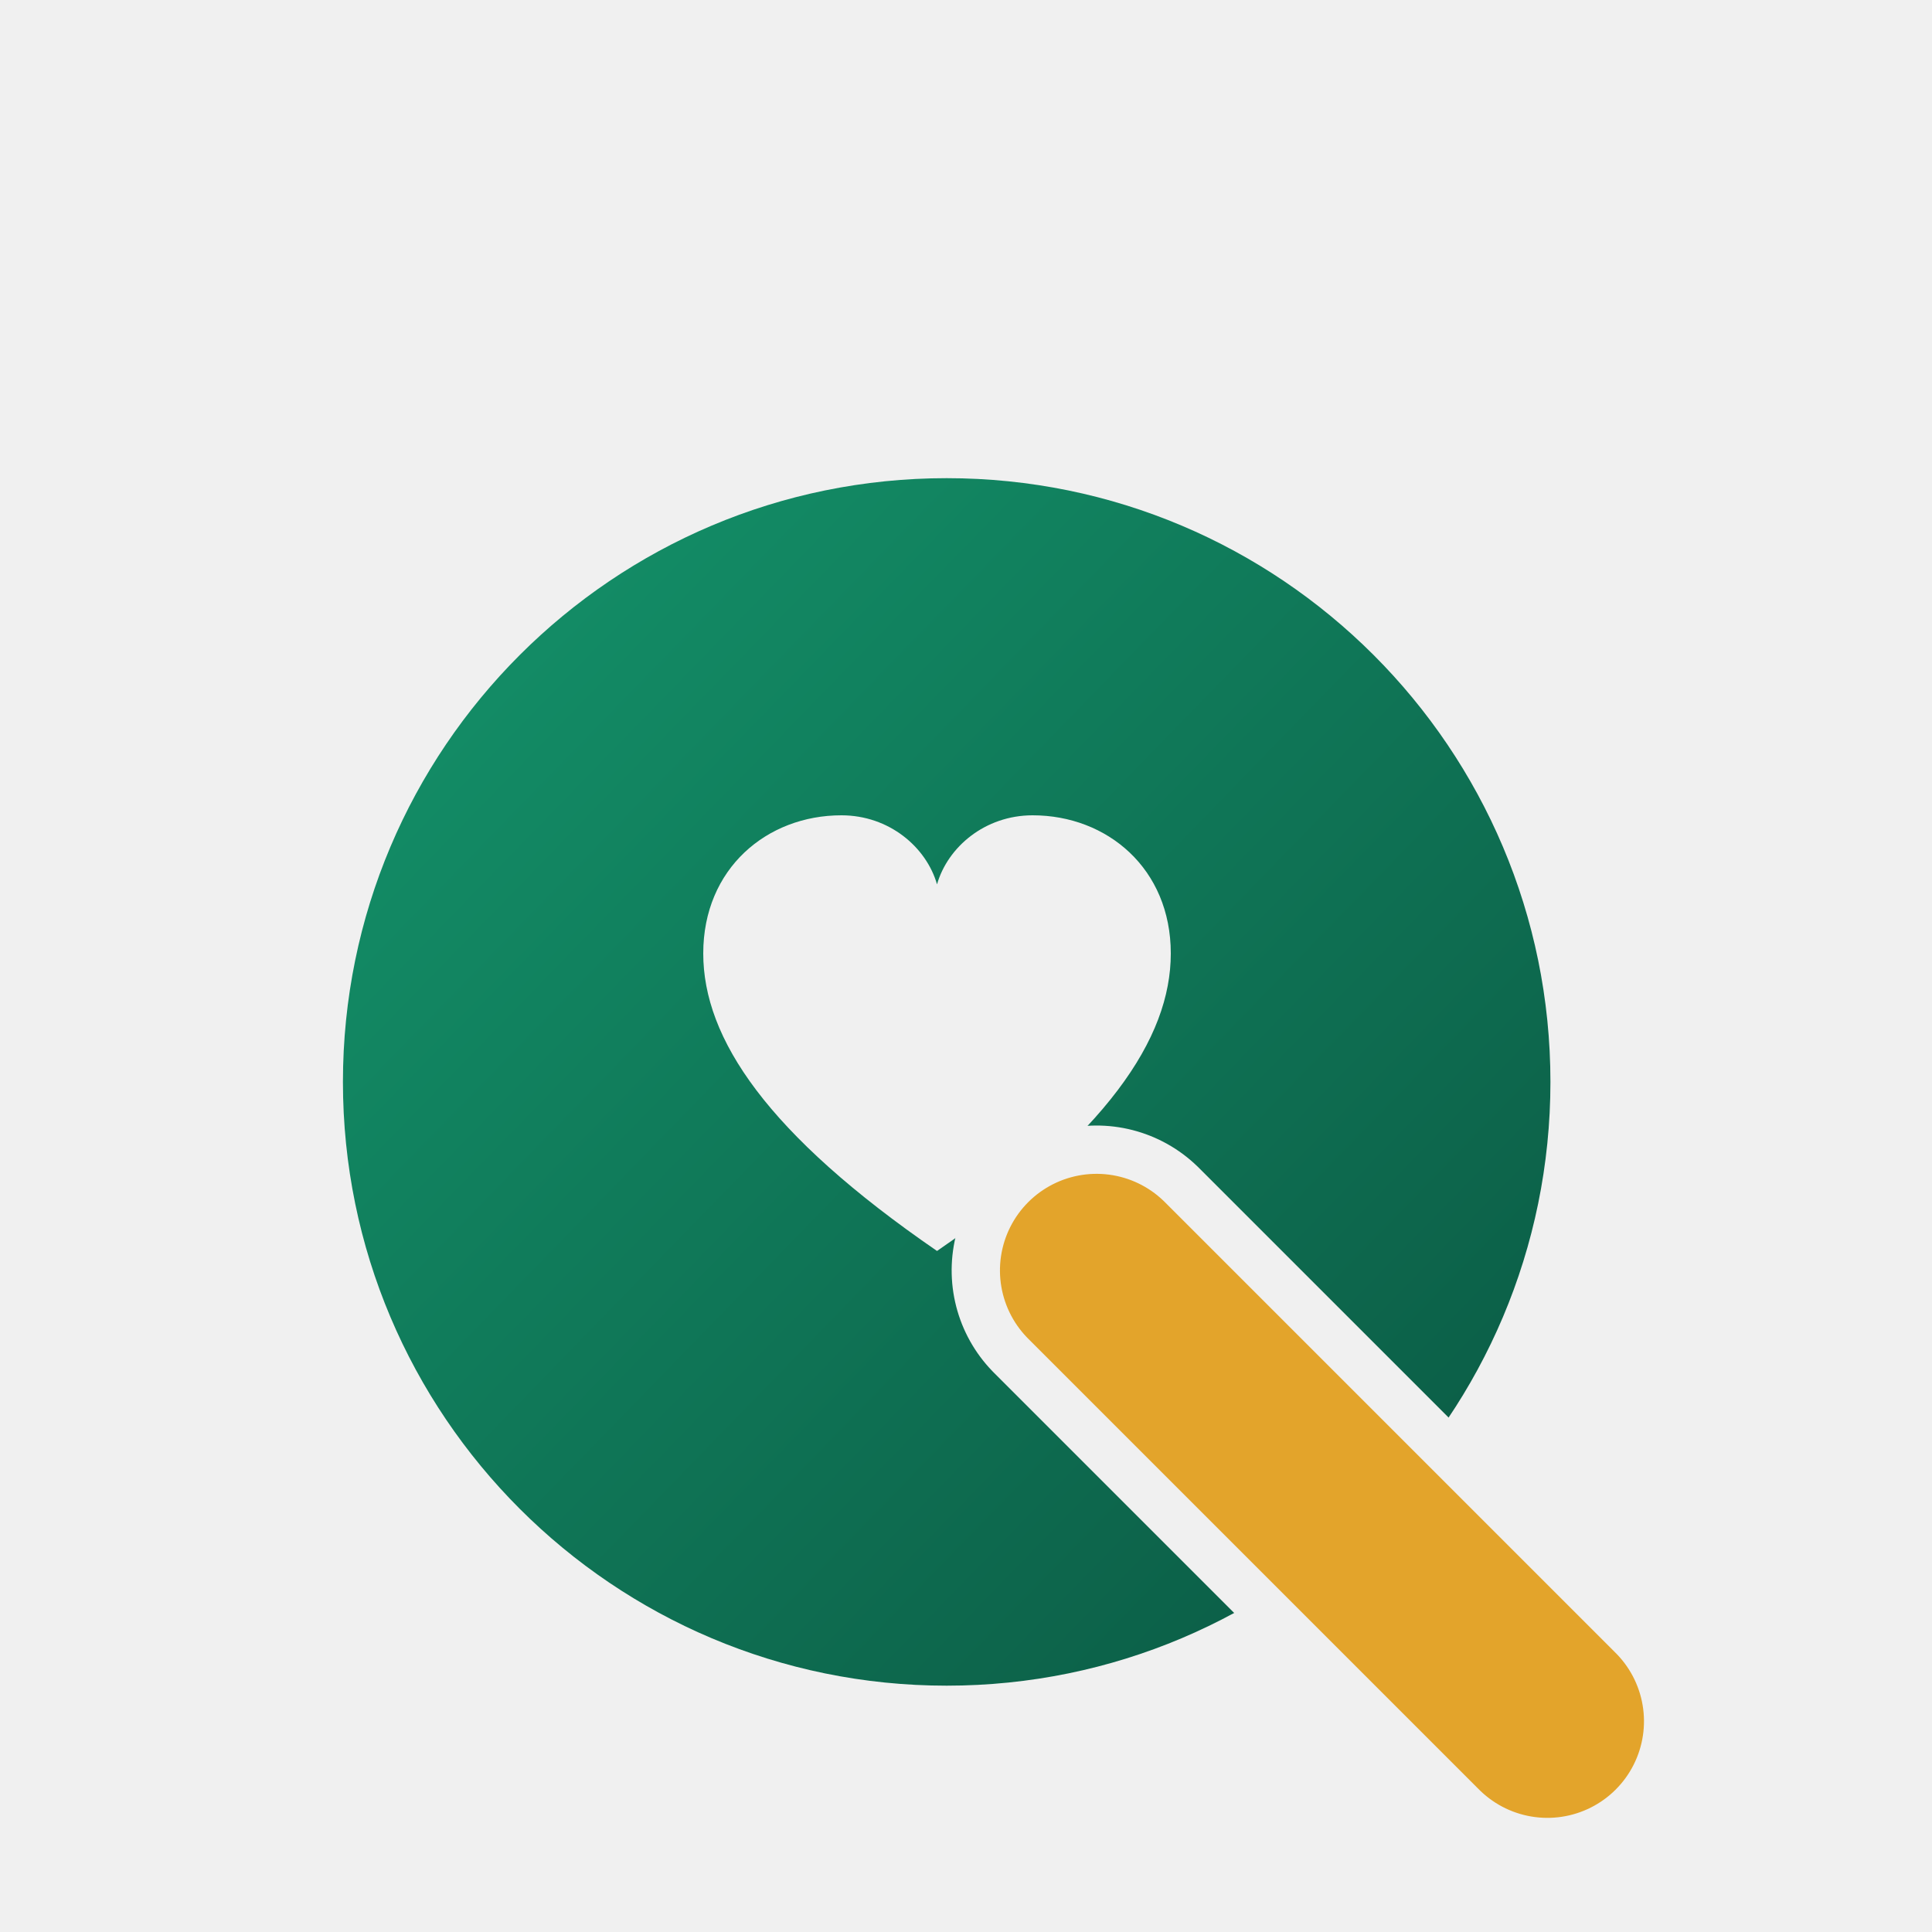
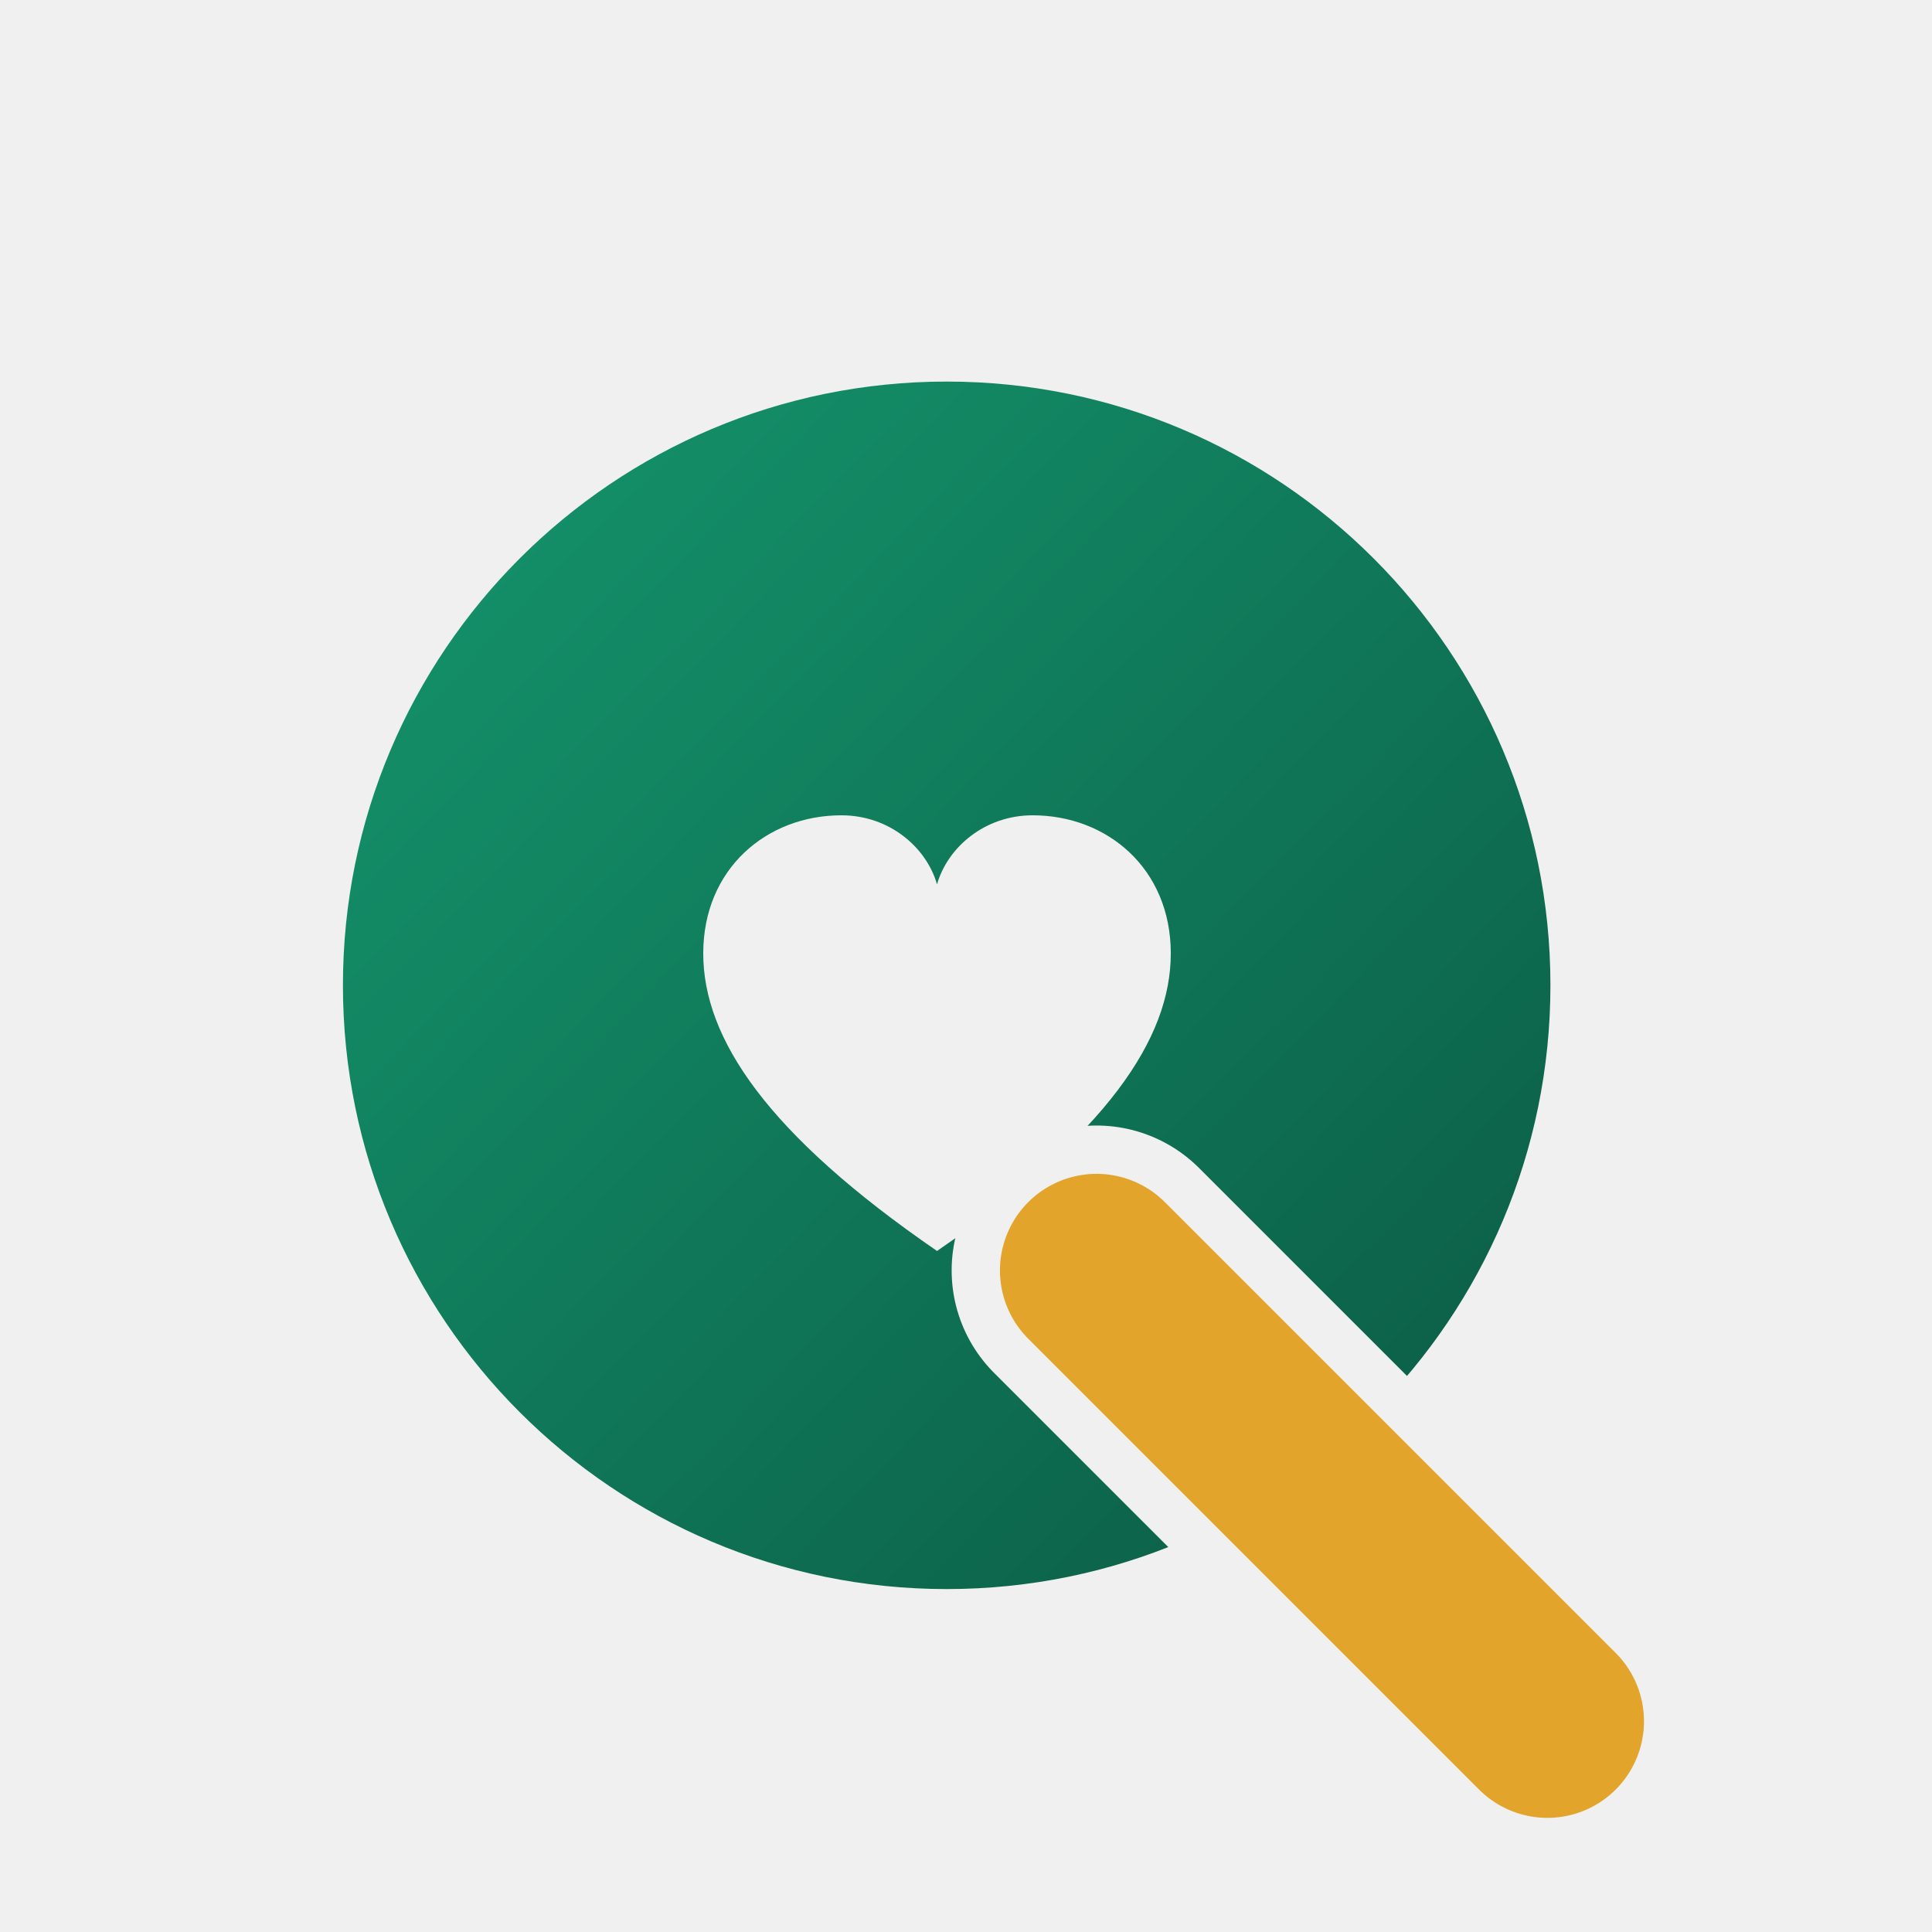
<svg xmlns="http://www.w3.org/2000/svg" viewBox="0 0 200 200" width="200" height="200" role="img">
  <defs>
    <linearGradient id="ge1" x1="24" y1="40" x2="168" y2="180" gradientUnits="userSpaceOnUse">
      <stop offset="0" stop-color="#159A6F" />
      <stop offset="1" stop-color="#0A5440" />
    </linearGradient>
    <mask id="me1" maskUnits="userSpaceOnUse" x="-20" y="-20" width="240" height="240">
      <rect x="-20" y="-20" width="240" height="240" fill="#fff" />
      <g transform="translate(99 113) scale(1.1)">
        <path d="M0,15 C-16,4 -22,-5 -22,-13 C-22,-21 -16,-26 -9,-26 C-4.5,-26 -1,-23 0,-19.5 C1,-23 4.5,-26 9,-26 C16,-26 22,-21 22,-13 C22,-5 16,4 0,15 Z" fill="#000" />
      </g>
      <g transform="matrix(0.70711 0.70711 0.70711 -0.70711 124 140)">
        <path d="M-12,0 L54,0" stroke="#000" stroke-width="30" stroke-linecap="round" />
      </g>
    </mask>
  </defs>
  <g transform="translate(-2 0)">
-     <circle cx="100" cy="112" r="62.5" fill="url(#ge1)" mask="url(#me1)" />
+     <circle cx="100" cy="102" r="62.5" fill="url(#ge1)" mask="url(#me1)" />
    <g transform="matrix(0.70711 0.70711 0.70711 -0.70711 124 140)">
      <path d="M-12,0 L54,0" stroke="#E3A42B" stroke-width="20" stroke-linecap="round" />
    </g>
  </g>
</svg>
